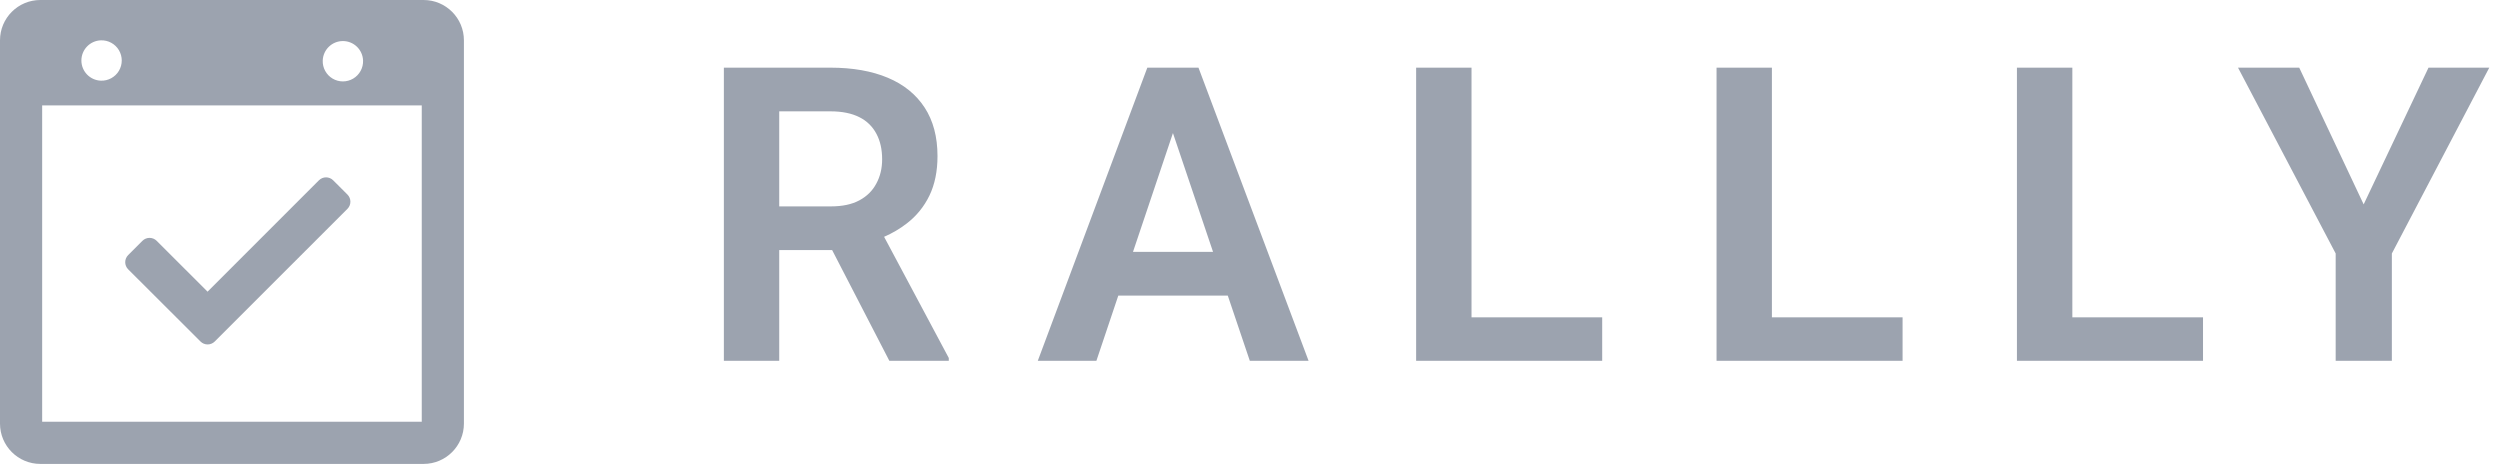
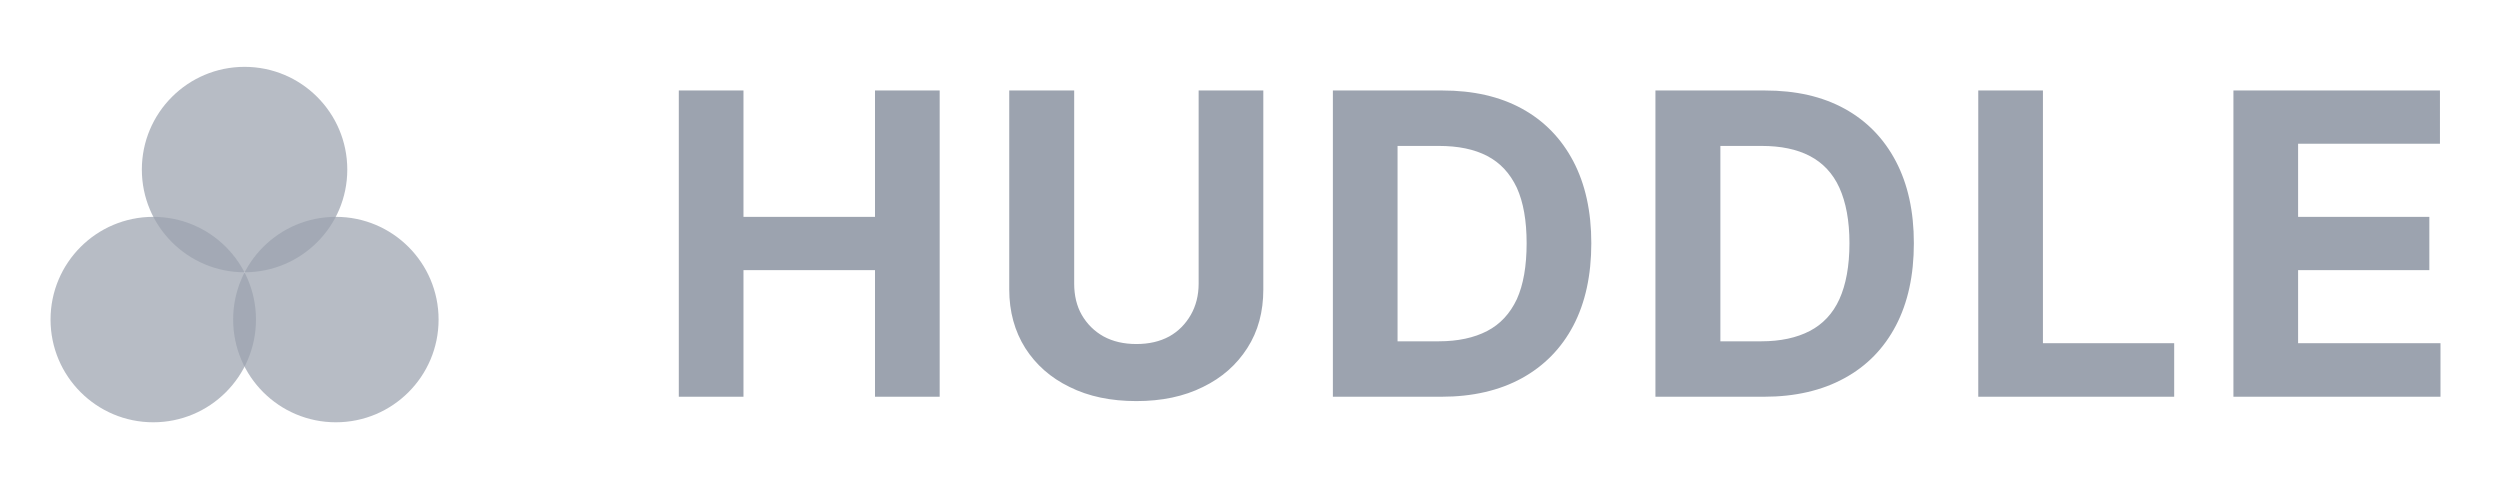
- <svg xmlns="http://www.w3.org/2000/svg" fill="#9CA3AF" viewBox="0 0 97 18">
-   <path fill-rule="evenodd" d="M1.565 0C.701 0 0 .7 0 1.565v14.87C0 17.299.7 18 1.565 18h14.87c.864 0 1.565-.7 1.565-1.565V1.565C18 .701 17.3 0 16.435 0H1.565zm14.799 4.09H1.636v12.274h14.728V4.09zm-2.277-1.742a.783.783 0 11-1.565 0 .783.783 0 011.565 0zM3.913 3.13a.783.783 0 100-1.565.783.783 0 000 1.565zm1.06 7.32a.391.391 0 010-.553l.553-.553a.391.391 0 01.553 0l1.974 1.973 4.321-4.321a.391.391 0 01.553 0l.554.553c.153.153.153.401 0 .554L8.332 13.25a.391.391 0 01-.553 0l-2.806-2.8zm27.246-7.825h-4.133V14h2.148V9.703h2.053L34.507 14h2.306v-.11l-2.51-4.702c.325-.142.617-.314.877-.516.38-.292.674-.654.883-1.086.208-.432.312-.943.312-1.531 0-.745-.167-1.373-.5-1.883-.333-.51-.81-.896-1.43-1.156-.62-.26-1.362-.391-2.226-.391zm-1.985 5.383h2.008c.443 0 .81-.078 1.102-.235.291-.156.51-.372.656-.648.151-.276.227-.591.227-.945 0-.38-.073-.709-.22-.985a1.482 1.482 0 00-.663-.648c-.297-.151-.672-.227-1.125-.227h-1.985v3.688zM45.97 2.625h.531L50.773 14h-2.28l-.855-2.531H43.39L42.54 14h-2.274l4.25-11.375h1.453zm-2.01 7.148h3.106l-1.556-4.61-1.55 4.61zm18.205 2.54V14h-7.219V2.625h2.149v9.688h5.07zM73.82 14v-1.688h-5.07V2.626h-2.148V14h7.218zm11.657-1.688V14H78.257V2.625h2.15v9.688h5.07zM91.71 7.93l-2.5-5.305h-2.375l3.789 7.21V14h2.18V9.836l3.78-7.211h-2.358L91.71 7.93z" clip-rule="evenodd" />
+ <svg xmlns="http://www.w3.org/2000/svg" width="92" height="18" viewBox="0 0 92 18" fill="none">
+   <g transform="scale(0.6)">
+     <g fill="#9CA3AF" fill-opacity="0.72">
+       <circle cx="15" cy="10.4" r="6.3" />
+       <circle cx="9.4" cy="19.6" r="6.3" />
+       <circle cx="20.6" cy="19.6" r="6.3" />
+     </g>
+   </g>
+   <path fill="#9CA3AF" d="M27.36 14.6L24.98 14.6L24.98 3.33L27.36 3.33L27.36 7.98L32.2 7.98L32.2 3.33L34.58 3.33L34.58 14.6L32.2 14.6L32.2 9.94L27.36 9.94L27.36 14.6ZM44.11 10.44L44.11 3.33L46.49 3.33L46.49 10.65C46.49 11.47 46.3 12.19 45.9 12.81C45.51 13.42 44.97 13.9 44.27 14.24C43.57 14.59 42.75 14.76 41.82 14.76L41.82 14.76C40.88 14.76 40.06 14.59 39.36 14.24C38.66 13.9 38.12 13.42 37.73 12.81C37.34 12.19 37.14 11.47 37.14 10.65L37.14 10.65L37.14 3.33L39.53 3.33L39.53 10.44C39.53 10.87 39.62 11.26 39.81 11.59C40 11.92 40.27 12.19 40.61 12.38C40.96 12.57 41.36 12.66 41.82 12.66L41.82 12.66C42.28 12.66 42.68 12.57 43.03 12.38C43.37 12.19 43.63 11.92 43.82 11.59C44.01 11.26 44.11 10.87 44.11 10.44L44.11 10.44ZM53.05 14.6L53.05 14.6L49.05 14.6L49.05 3.33L53.08 3.33C54.21 3.33 55.19 3.55 56.01 4C56.83 4.45 57.46 5.1 57.9 5.94C58.34 6.78 58.56 7.78 58.56 8.95L58.56 8.95C58.56 10.13 58.34 11.14 57.9 11.98C57.46 12.82 56.82 13.47 56 13.92C55.18 14.37 54.19 14.6 53.05 14.6ZM51.43 5.37L51.43 12.56L52.95 12.56C53.65 12.56 54.25 12.43 54.73 12.18C55.21 11.93 55.57 11.54 55.82 11.01C56.06 10.48 56.18 9.79 56.18 8.95L56.18 8.95C56.18 8.12 56.06 7.44 55.82 6.91C55.57 6.38 55.21 5.99 54.73 5.74C54.25 5.49 53.66 5.37 52.95 5.37L52.95 5.37L51.43 5.37ZM64.92 14.6L64.92 14.6L60.92 14.6L60.92 3.33L64.95 3.33C66.09 3.33 67.06 3.55 67.88 4C68.7 4.45 69.33 5.1 69.77 5.94C70.21 6.78 70.43 7.78 70.43 8.95L70.43 8.95C70.43 10.13 70.21 11.14 69.77 11.98C69.33 12.82 68.7 13.47 67.87 13.92C67.05 14.37 66.06 14.6 64.92 14.6ZM63.31 5.37L63.31 12.56L64.82 12.56C65.52 12.56 66.12 12.43 66.6 12.18C67.08 11.93 67.45 11.54 67.69 11.01C67.93 10.48 68.06 9.79 68.06 8.95L68.06 8.95C68.06 8.12 67.93 7.44 67.69 6.91C67.45 6.38 67.08 5.99 66.6 5.74C66.12 5.49 65.53 5.37 64.83 5.37L64.83 5.37L63.31 5.37ZM80.01 14.6L72.8 14.6L72.8 3.33L75.18 3.33L75.18 12.63L80.01 12.63L80.01 14.6ZM89.81 14.6L82.19 14.6L82.19 3.33L89.79 3.33L89.79 5.29L84.57 5.29L84.57 7.98L89.4 7.98L89.4 9.94L84.57 9.94L84.57 12.63L89.81 12.63L89.81 14.6Z" />
</svg>
